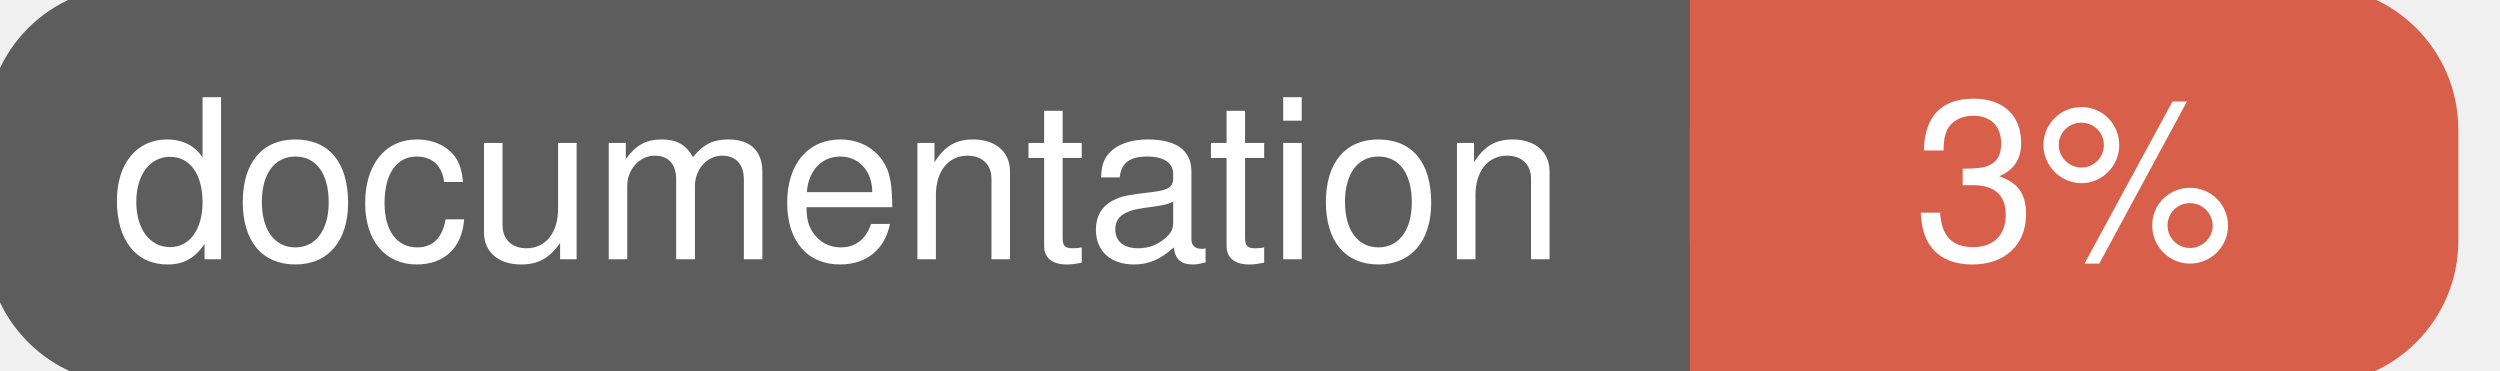
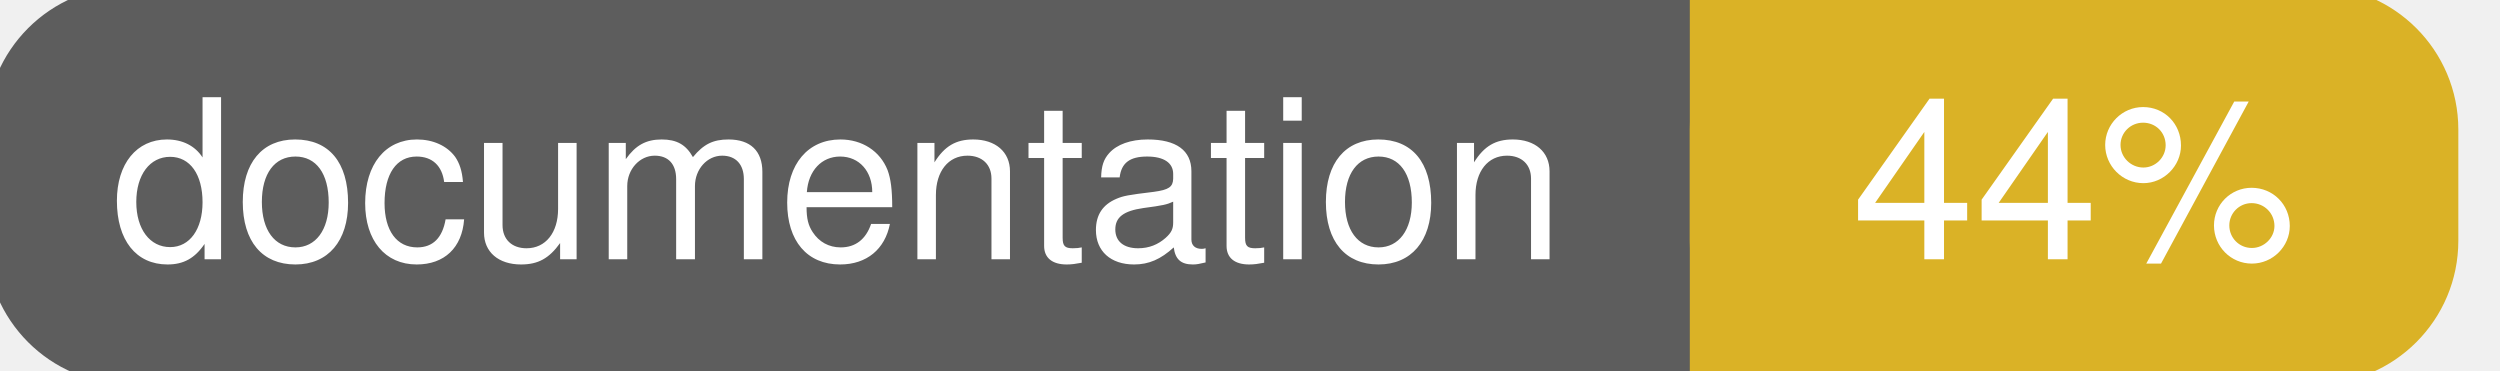
<svg xmlns="http://www.w3.org/2000/svg" width="135" height="20">
  <g>
    <rect id="svg_1" height="20" width="130" y="0" x="0" stroke-width="1.5" stroke="#5d5d5d" fill="#5d5d5d" rx="7" ry="7" />
-     <rect id="svg_2" height="20" width="40" y="0" x="92" stroke-width="1.5" stroke="#d8604b" fill="#d8604b" rx="7" ry="7" />
-     <rect id="svg_3" height="20" width="22" y="0" x="92" stroke-width="1.5" stroke="#d8604b" fill="#d8604b" />
+     <rect id="svg_2" height="20" width="40" y="0" x="92" stroke-width="1.5" stroke="#dab226" fill="#dab226" rx="7" ry="7" />
+     <rect id="svg_3" height="20" width="22" y="0" x="92" stroke-width="1.5" stroke="#dab226" fill="#dab226" />
    <text xml:space="preserve" text-anchor="start" font-family="Helvetica, Arial, sans-serif" font-size="12" id="svg_4" y="14" x="6" stroke-width="0" stroke="#5d5d5d" fill="#ffffff">documentation</text>
-     <text xml:space="preserve" text-anchor="middle" font-family="Helvetica, Arial, sans-serif" font-size="12" id="svg_5" y="14" x="112" stroke-width="0" stroke="#5d5d5d" fill="#ffffff" style="text-anchor: middle">3%</text>
+     <text xml:space="preserve" text-anchor="middle" font-family="Helvetica, Arial, sans-serif" font-size="12" id="svg_5" y="14" x="112" stroke-width="0" stroke="#5d5d5d" fill="#ffffff" style="text-anchor: middle">44%</text>
  </g>
</svg>
